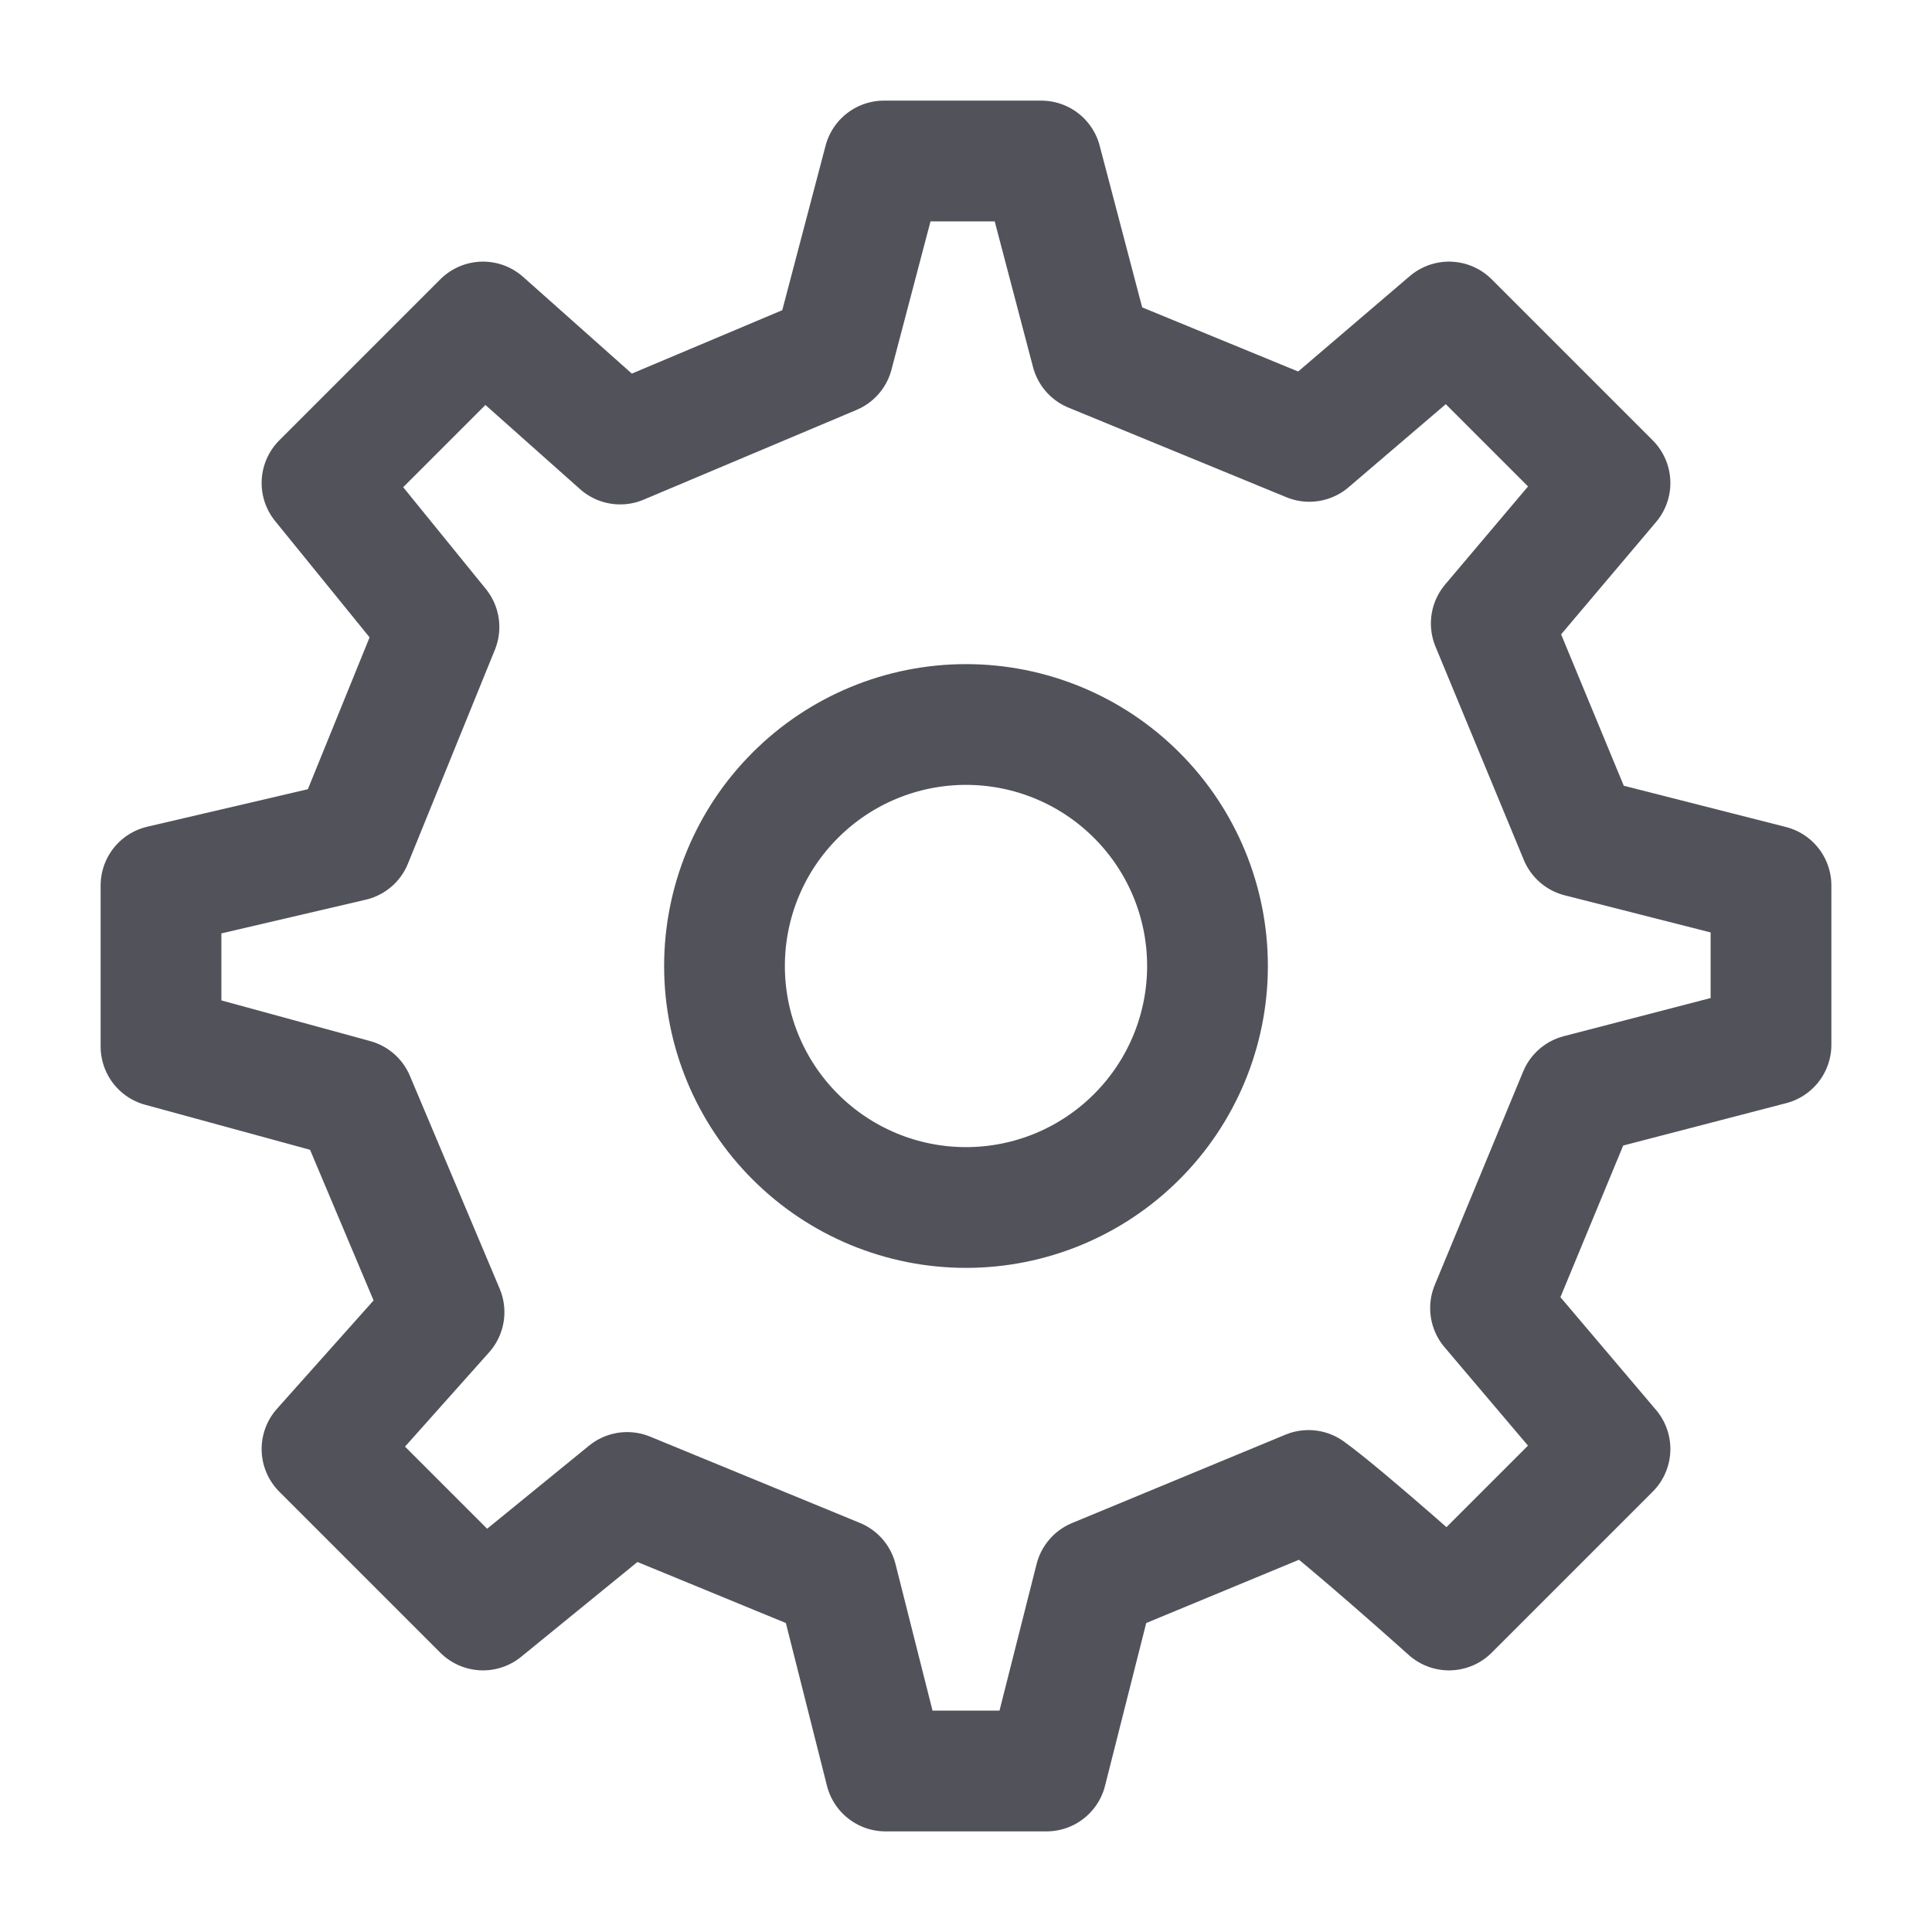
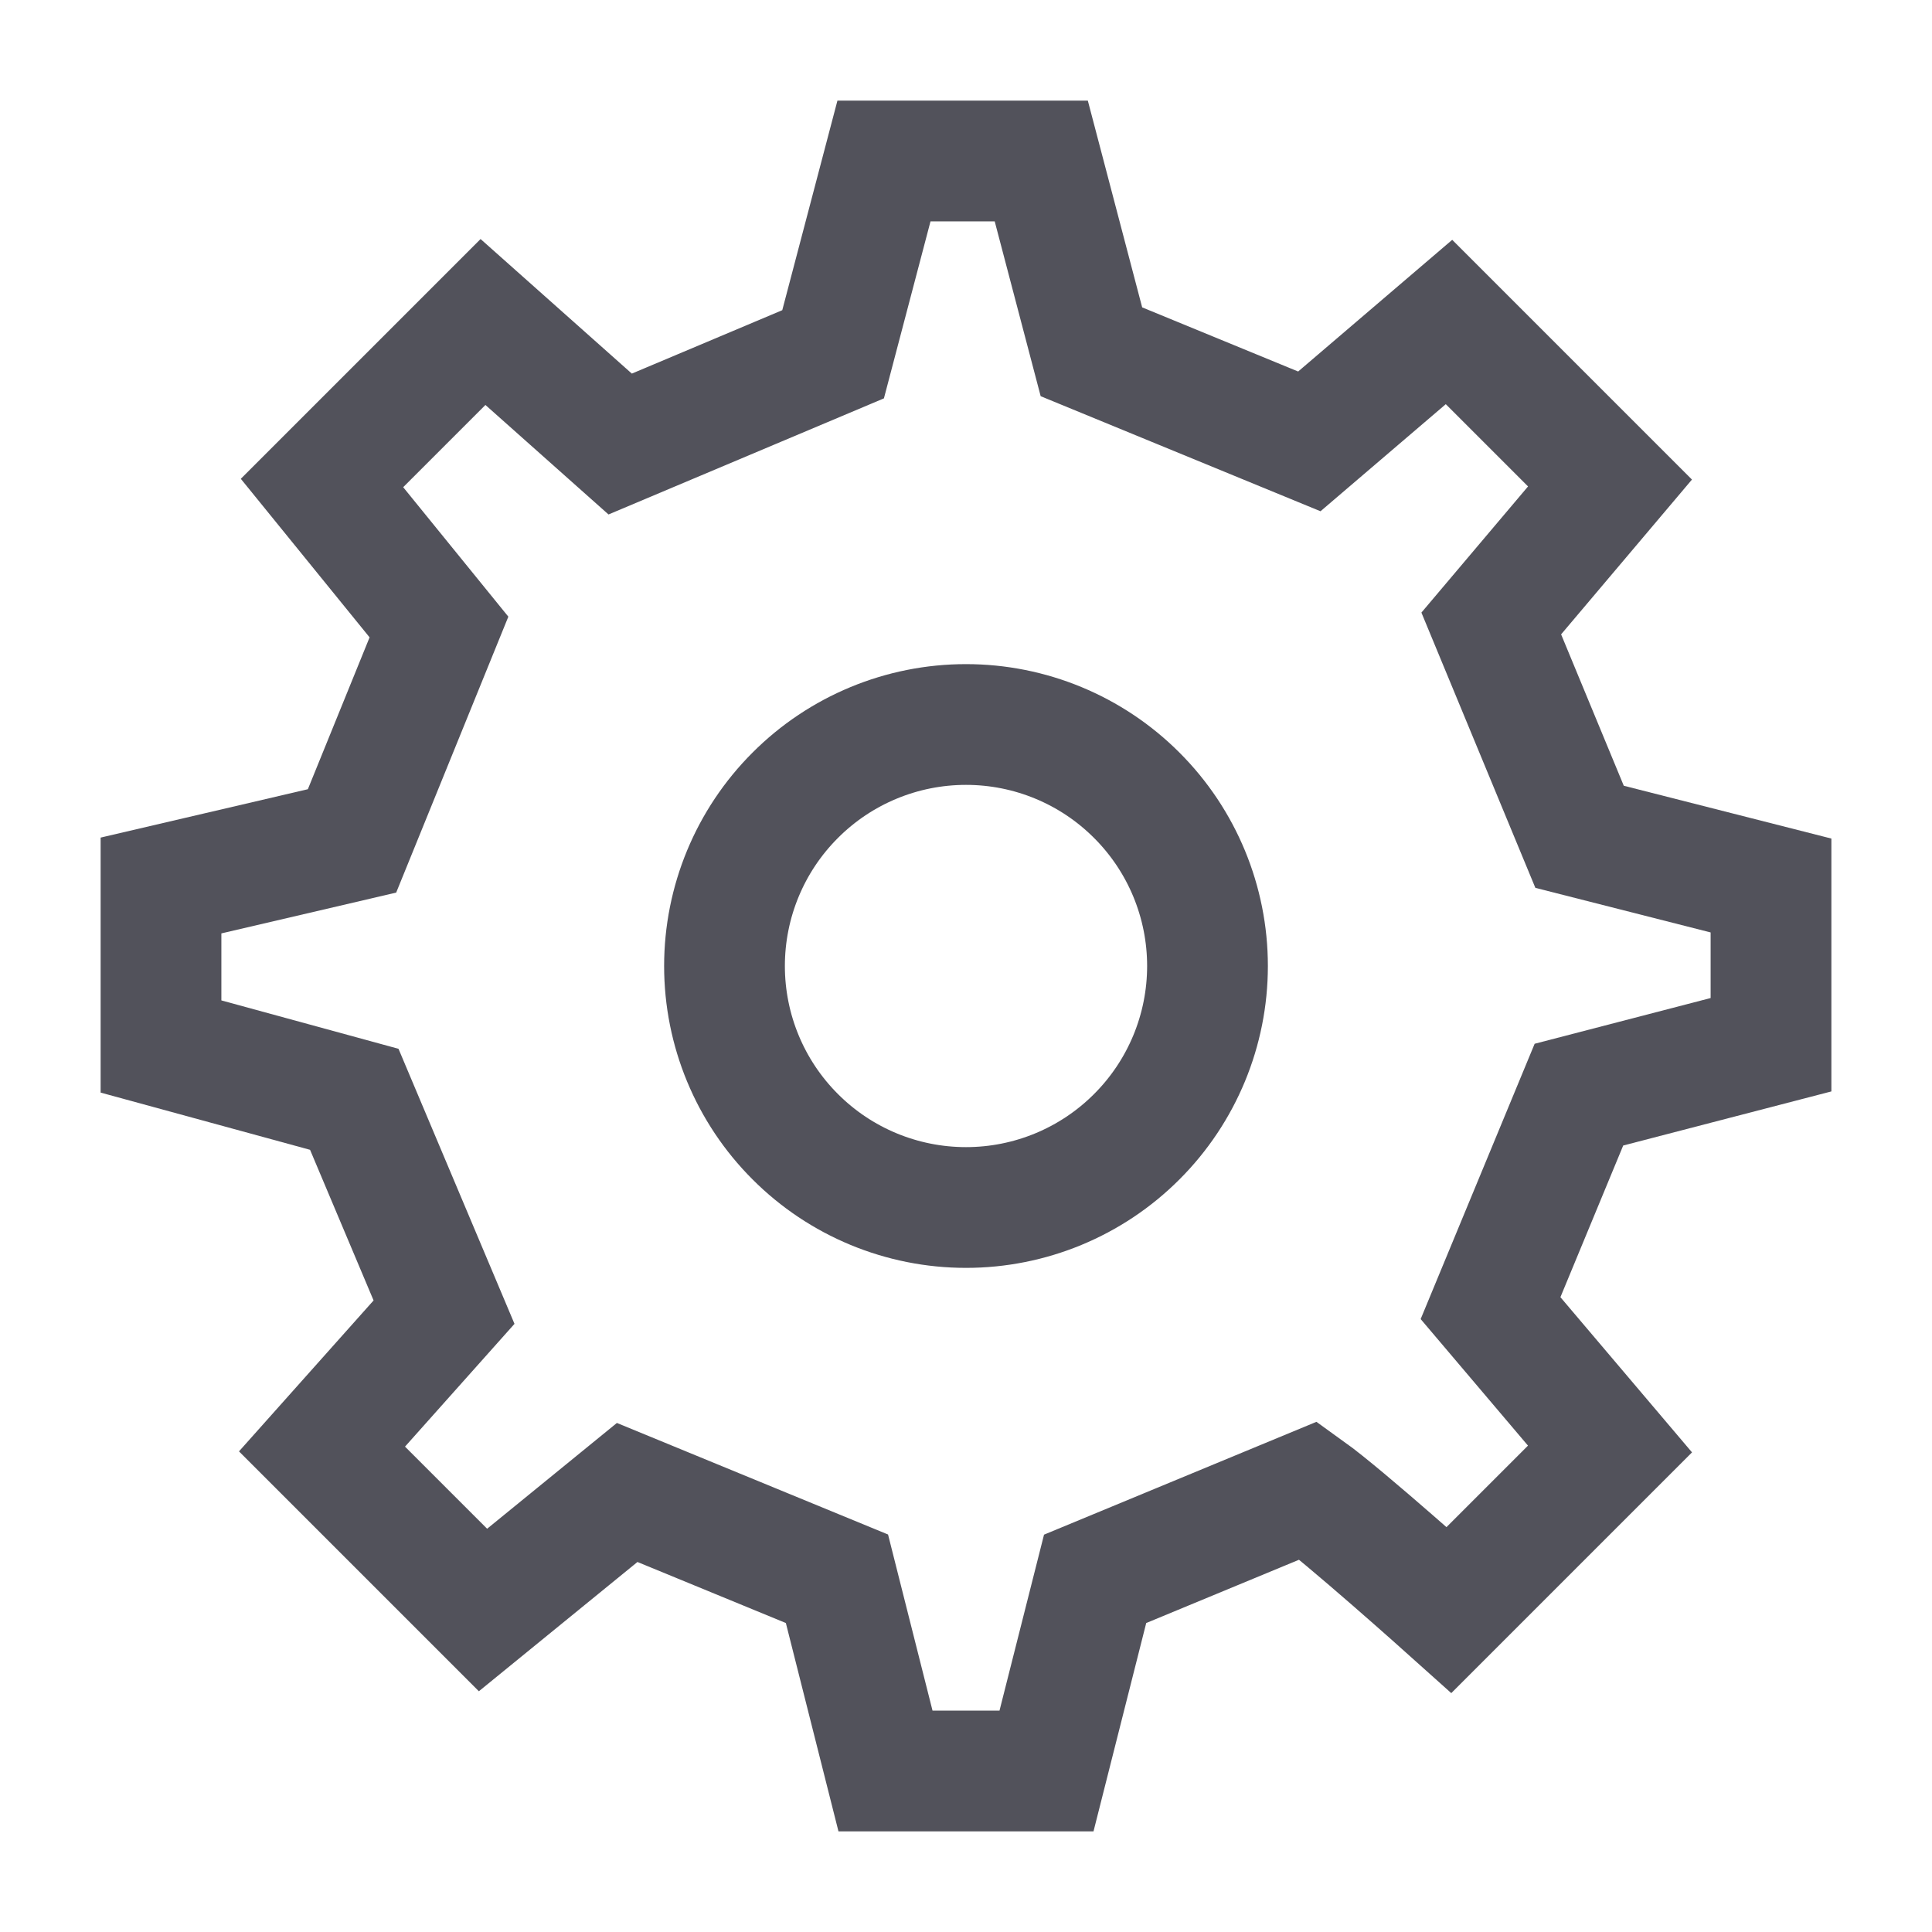
<svg xmlns="http://www.w3.org/2000/svg" width="24" height="24" viewBox="0 0 24 24" fill="none">
-   <path d="M12 15C12.796 15 13.559 14.684 14.121 14.121C14.684 13.559 15 12.796 15 12C15 11.204 14.684 10.441 14.121 9.879C13.559 9.316 12.796 9 12 9C11.204 9 10.441 9.316 9.879 9.879C9.316 10.441 9 11.204 9 12C9 12.796 9.316 13.559 9.879 14.121C10.441 14.684 11.204 15 12 15Z" stroke="#52525B" stroke-width="1.5" stroke-linecap="round" stroke-linejoin="round" />
-   <path d="M19.622 10.395L18.525 7.745L20 6L18 4L16.265 5.483L13.558 4.37L12.935 2H10.981L10.349 4.401L7.704 5.516L6 4L4 6L5.453 7.789L4.373 10.446L2 11V13L4.401 13.656L5.516 16.3L4 18L6 20L7.791 18.54L10.397 19.612L11 22H13L13.604 19.613L16.255 18.515C16.697 18.832 18 20 18 20L20 18L18.516 16.25L19.614 13.598L22 12.978V11L19.622 10.395Z" stroke="#52525B" stroke-width="1.5" stroke-linecap="round" stroke-linejoin="round" />
+   <path d="M12 15C12.796 15 13.559 14.684 14.121 14.121C14.684 13.559 15 12.796 15 12C15 11.204 14.684 10.441 14.121 9.879C13.559 9.316 12.796 9 12 9C11.204 9 10.441 9.316 9.879 9.879C9.316 10.441 9 11.204 9 12C9 12.796 9.316 13.559 9.879 14.121C10.441 14.684 11.204 15 12 15Z" stroke="#52525B" stroke-width="1.5" stroke-linecap="round" strokeLinejoin="round" />
+   <path d="M19.622 10.395L18.525 7.745L20 6L18 4L16.265 5.483L13.558 4.37L12.935 2H10.981L10.349 4.401L7.704 5.516L6 4L4 6L5.453 7.789L4.373 10.446L2 11V13L4.401 13.656L5.516 16.3L4 18L6 20L7.791 18.54L10.397 19.612L11 22H13L13.604 19.613L16.255 18.515C16.697 18.832 18 20 18 20L20 18L18.516 16.25L19.614 13.598L22 12.978V11L19.622 10.395Z" stroke="#52525B" stroke-width="1.5" stroke-linecap="round" strokeLinejoin="round" />
</svg>
